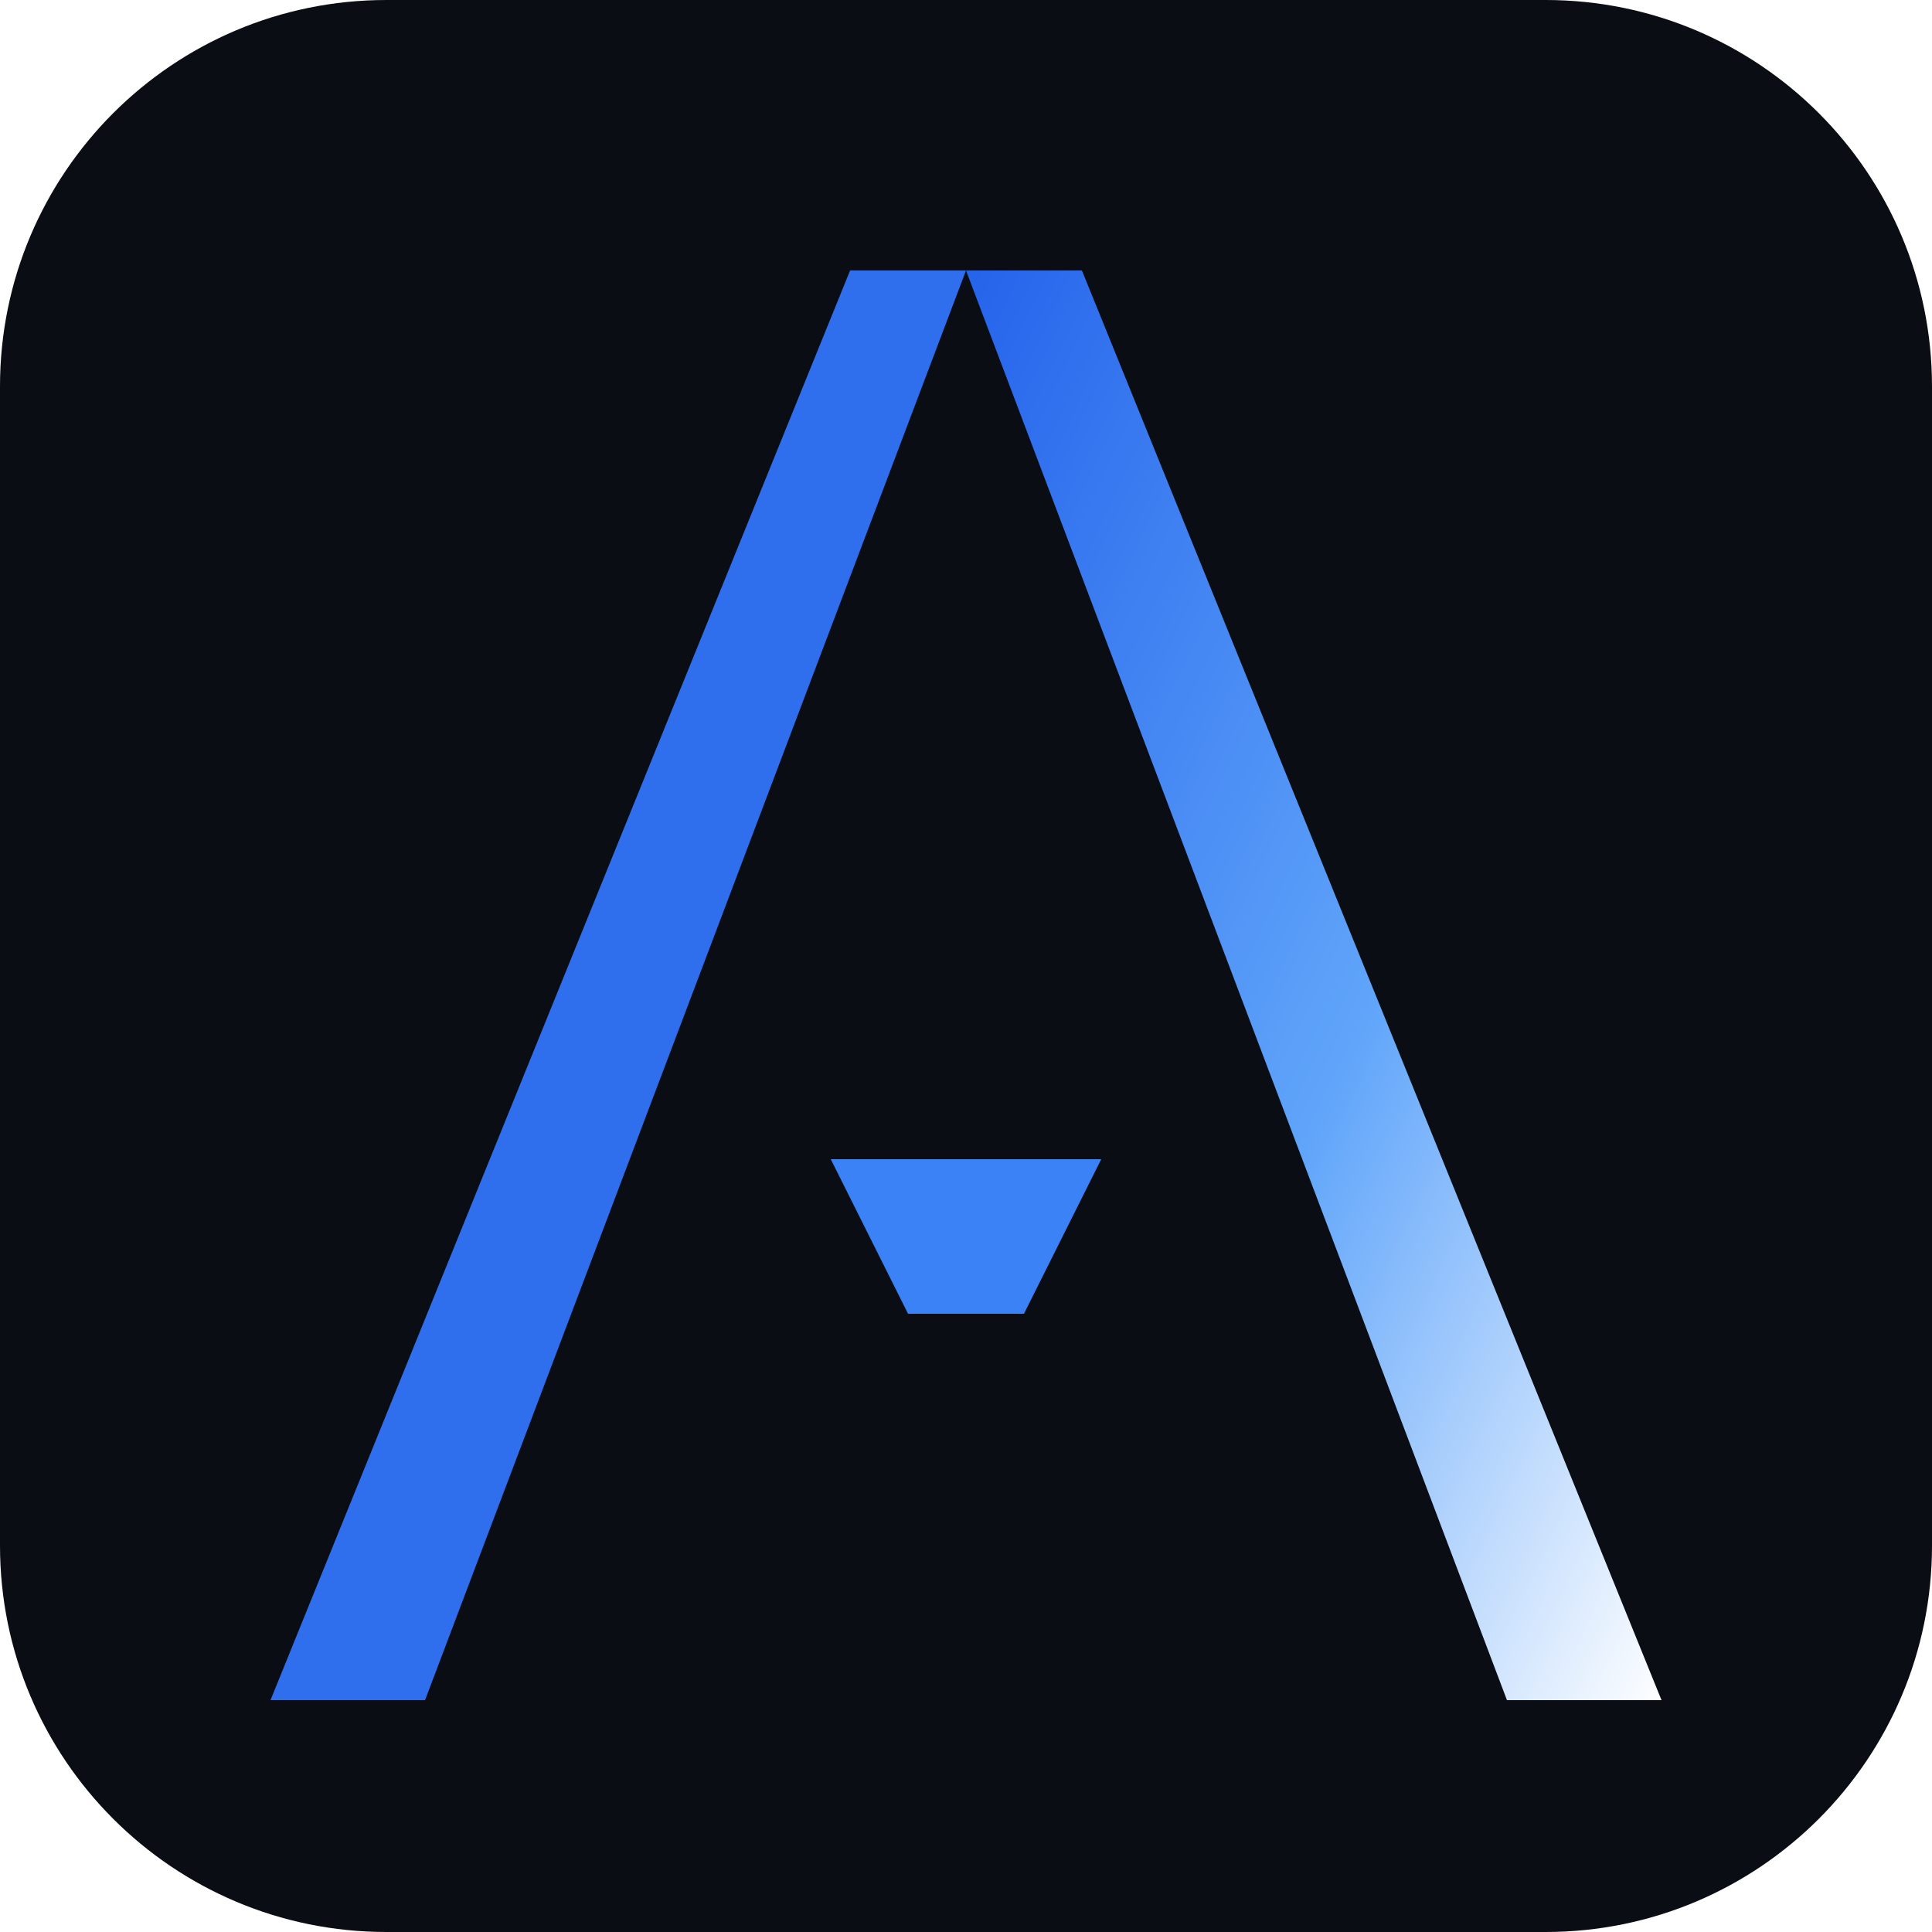
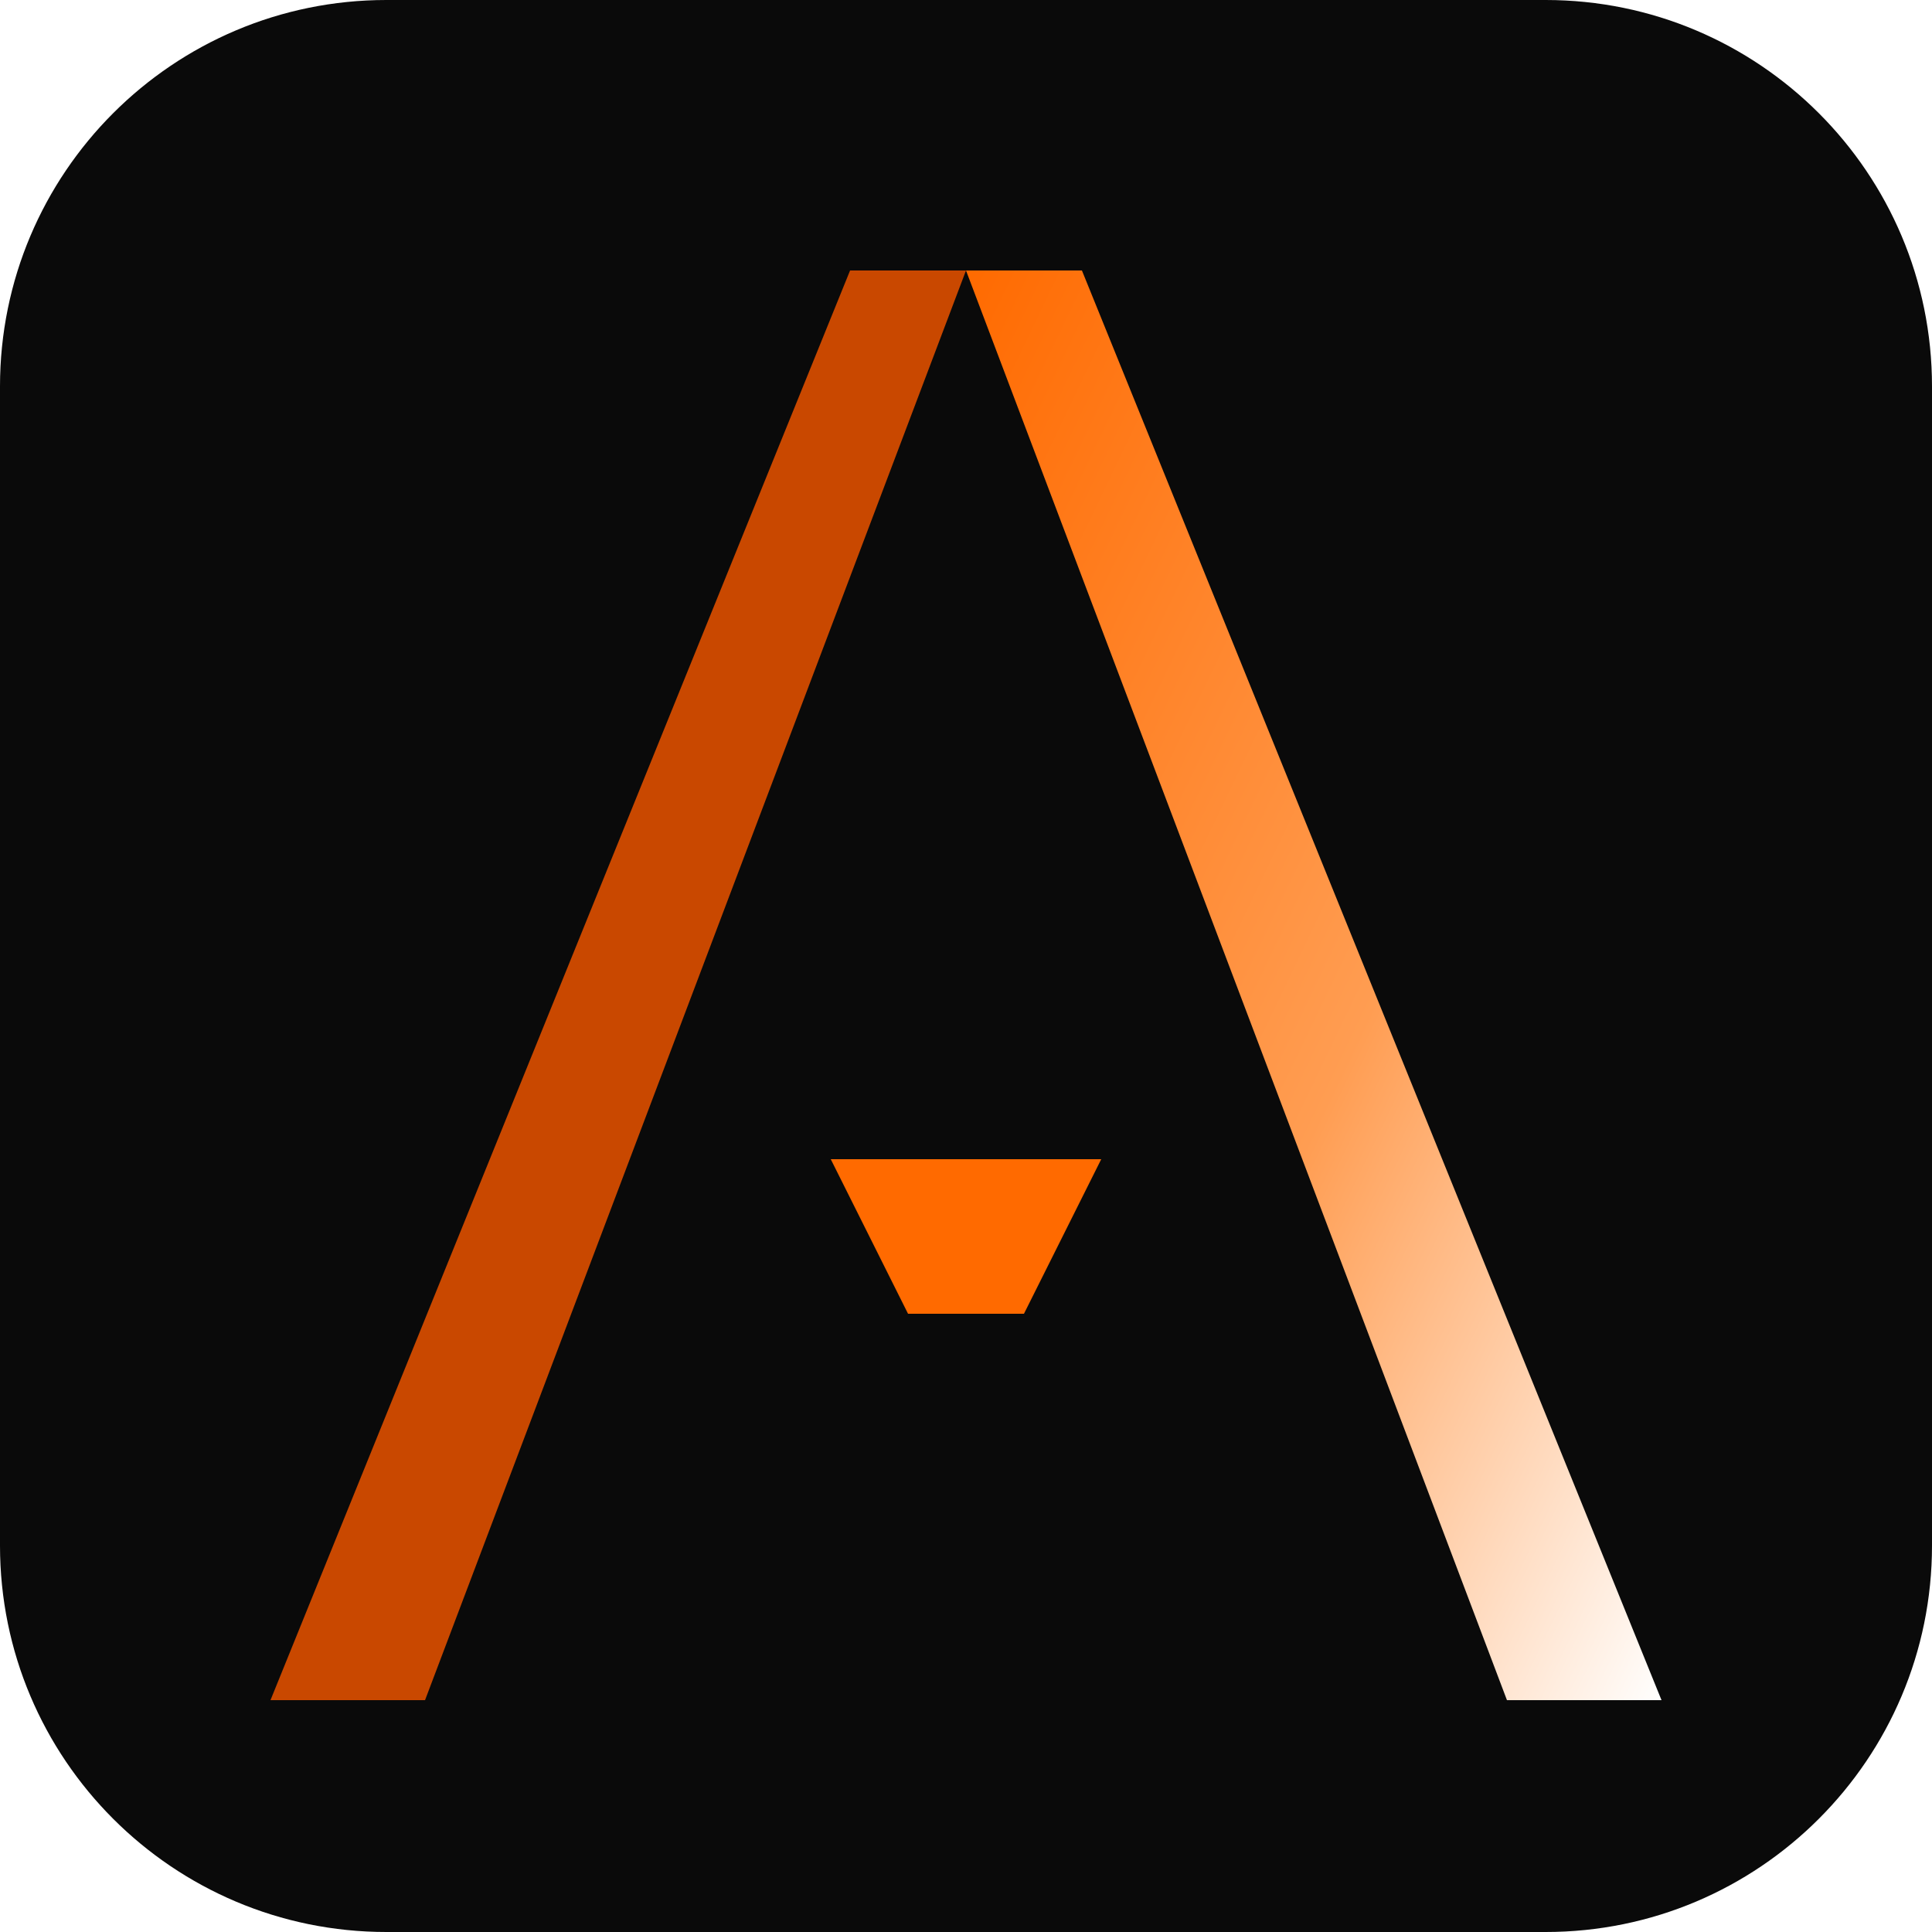
<svg xmlns="http://www.w3.org/2000/svg" width="100" height="100" viewBox="0 0 100 100">
  <defs>
    <linearGradient id="g" x1="0%" y1="0%" x2="100%" y2="100%">
-       <stop offset="0%" stop-color="#2563eb" />
-       <stop offset="55%" stop-color="#60a5fa" />
+       <stop offset="0%" stop-color="#ff6a00" />
+       <stop offset="55%" stop-color="#ff9d52" />
      <stop offset="100%" stop-color="#ffffff" />
    </linearGradient>
  </defs>
-   <rect width="100" height="100" rx="20" fill="#0a0d14" />
-   <path d="M44,14 L50,14 L22,88 L14,88 Z" fill="#2f6fed" />
+   <rect width="100" height="100" rx="20" fill="#0a0a0a" />
+   <path d="M44,14 L50,14 L22,88 L14,88 Z" fill="#c94800" />
  <path d="M50,14 L56,14 L86,88 L78,88 Z" fill="url(#g)" />
-   <path d="M43,60 L57,60 L53,68 L47,68 Z" fill="#3b82f6" />
+   <path d="M43,60 L57,60 L53,68 L47,68 Z" fill="#ff6a00" />
</svg>
